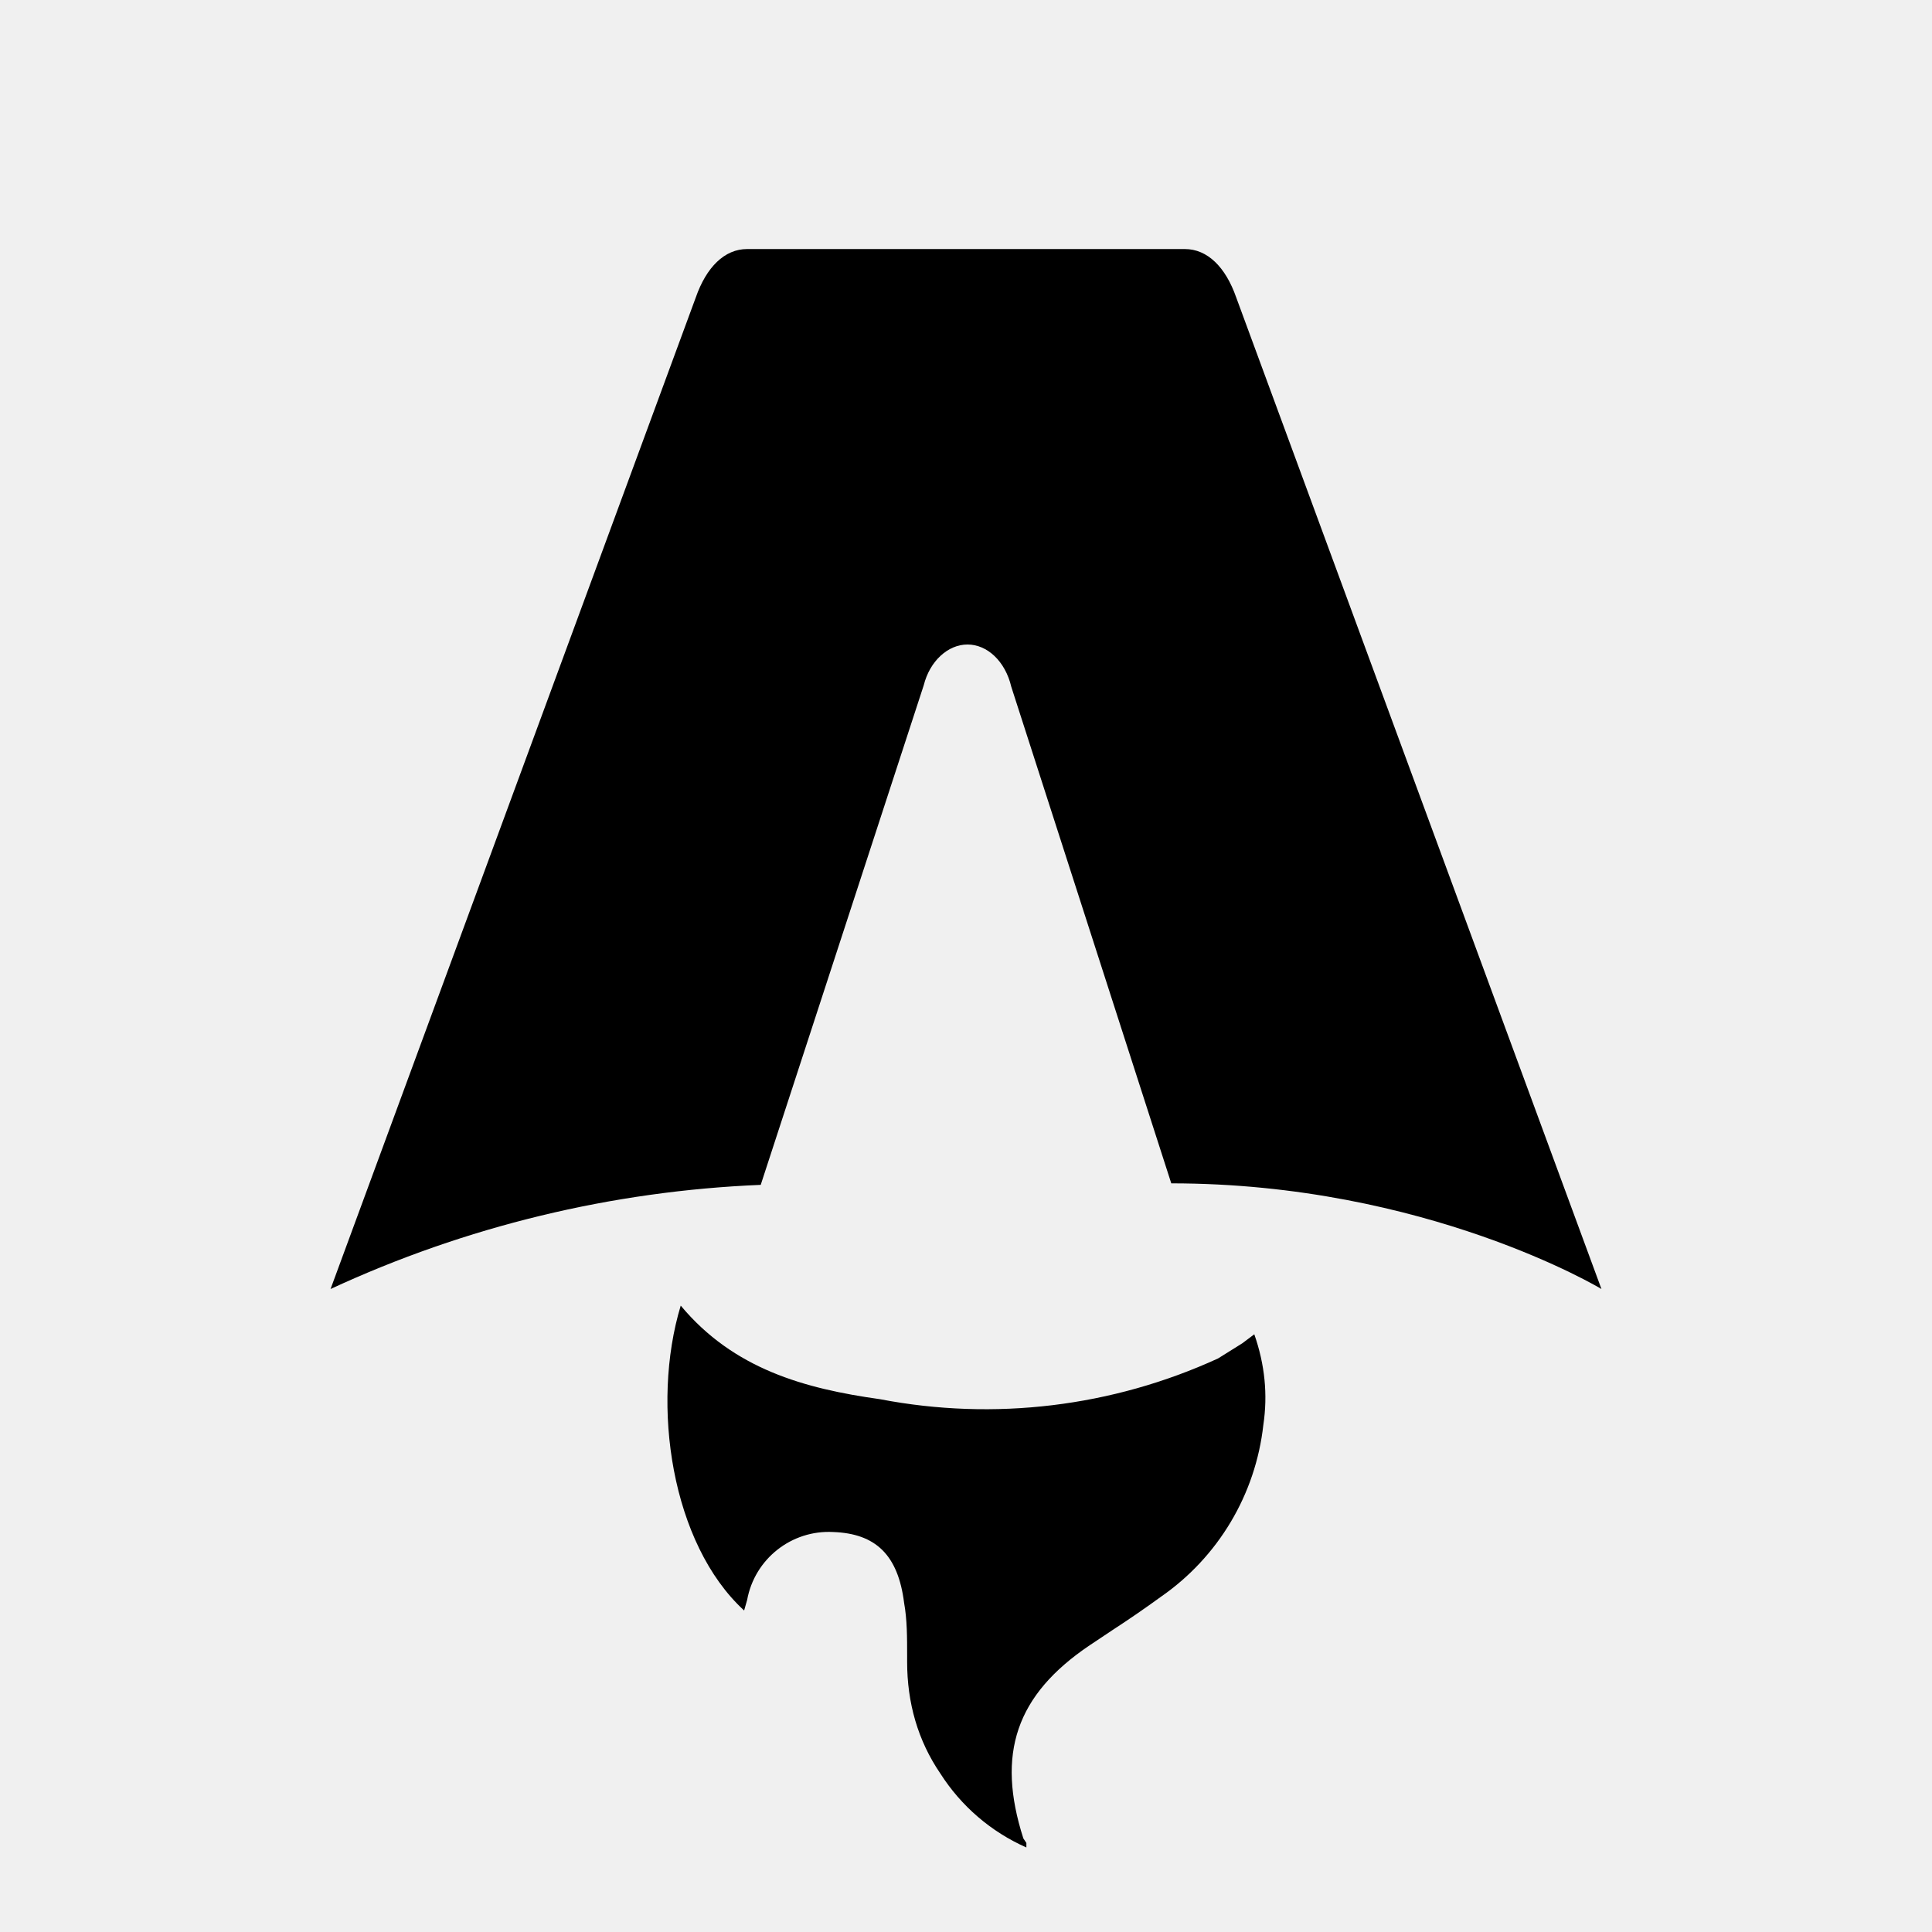
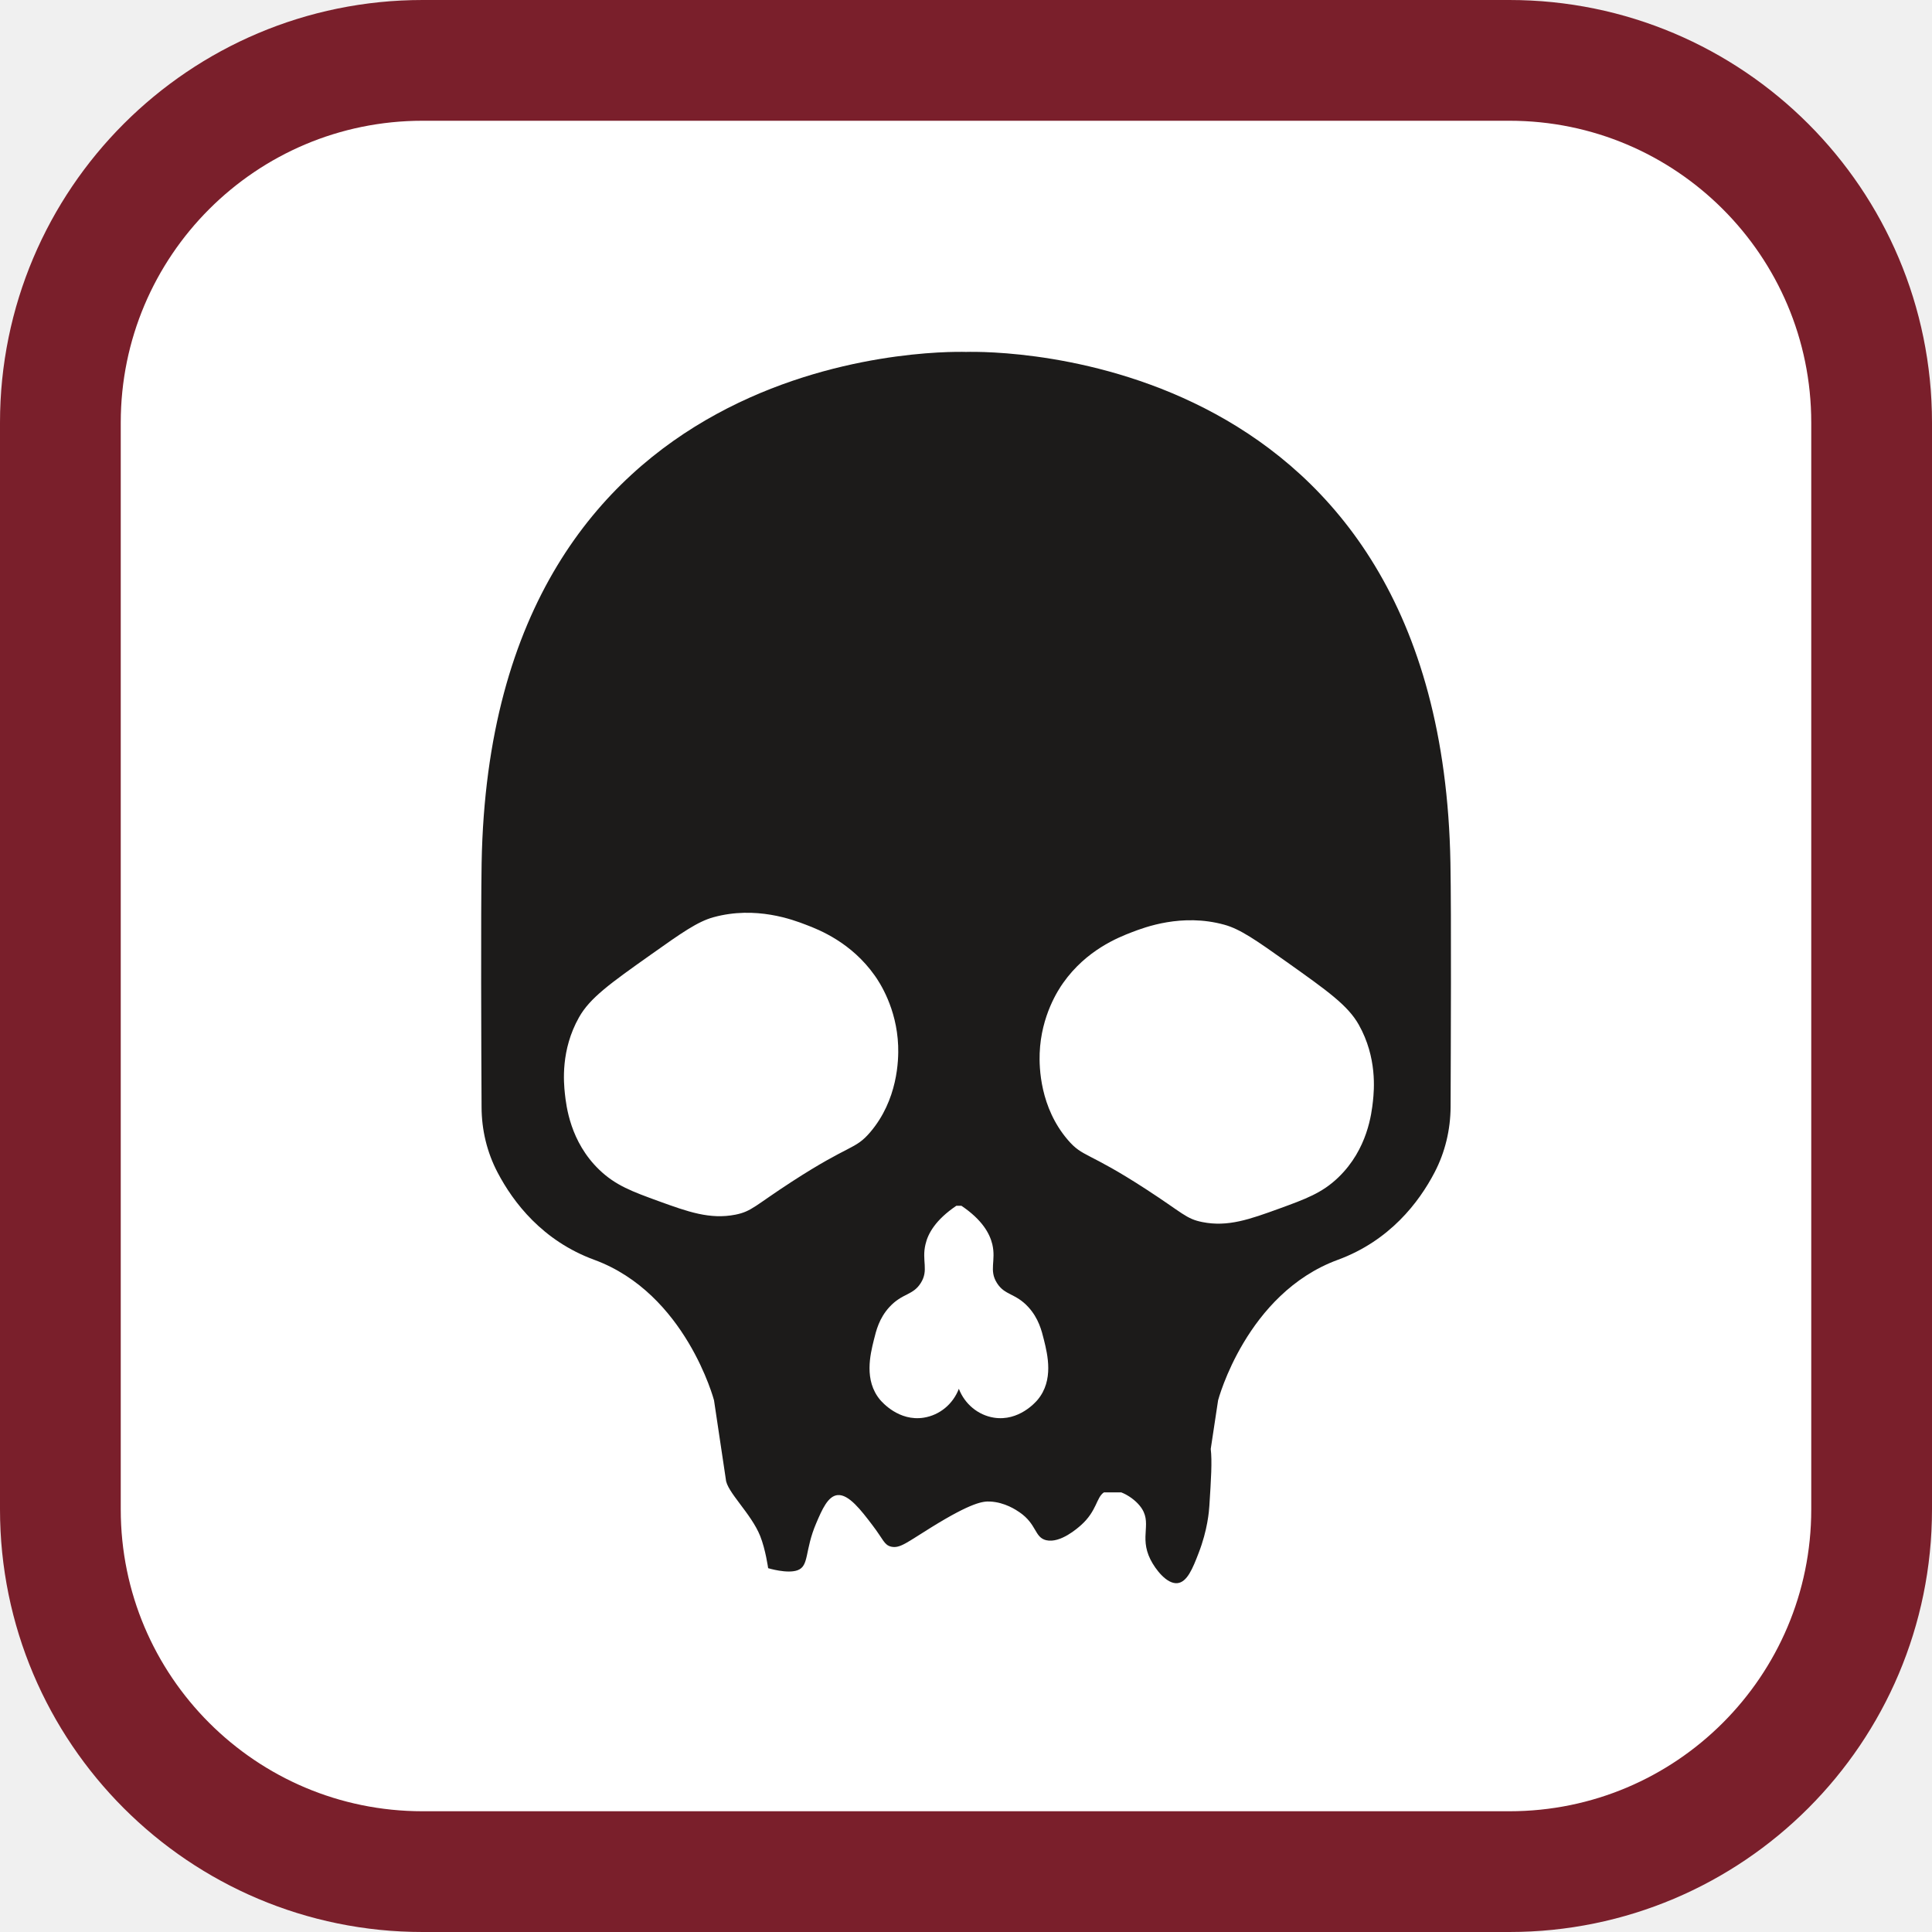
- <svg xmlns="http://www.w3.org/2000/svg" fill="none" viewBox="0 0 128 128">
-   <path d="M50.4 78.5a75.1 75.1 0 0 0-28.5 6.9l24.2-65.7c.7-2 1.9-3.2 3.4-3.2h29c1.5 0 2.7 1.2 3.4 3.2l24.2 65.7s-11.6-7-28.5-7L67 45.5c-.4-1.7-1.6-2.8-2.9-2.8-1.3 0-2.5 1.1-2.9 2.7L50.4 78.5Zm-1.1 28.2Zm-4.2-20.2c-2 6.6-.6 15.8 4.2 20.2a17.5 17.5 0 0 1 .2-.7 5.5 5.5 0 0 1 5.7-4.5c2.8.1 4.3 1.5 4.7 4.7.2 1.1.2 2.3.2 3.5v.4c0 2.7.7 5.2 2.2 7.4a13 13 0 0 0 5.7 4.9v-.3l-.2-.3c-1.8-5.6-.5-9.5 4.4-12.8l1.5-1a73 73 0 0 0 3.2-2.2 16 16 0 0 0 6.8-11.4c.3-2 .1-4-.6-6l-.8.6-1.6 1a37 37 0 0 1-22.4 2.7c-5-.7-9.7-2-13.2-6.2Z" />
-   <style>
-         path { fill: #000; }
-         @media (prefers-color-scheme: dark) {
-             path { fill: #FFF; }
-         }
-     </style>
+ <svg xmlns="http://www.w3.org/2000/svg" viewBox="0 0 64 64">
+   <rect x="2" y="2" width="60" height="60" rx="12" fill="#fff" stroke="#7a1f2b" stroke-width="4" />
+   <g transform="translate(15.40 11.00) scale(1.7544) translate(-145.183 -536.334)">
+     <path d="M163.792 546.360 C163.620 536.634 155.184 536.694 154.646 536.709 C154.107 536.694 145.672 536.634 145.499 546.360 C145.483 547.333 145.492 549.901 145.498 550.967 C145.499 551.396 145.599 551.820 145.801 552.204 C146.096 552.767 146.648 553.493 147.627 553.852 C149.355 554.487 149.887 556.504 149.887 556.504 L150.110 557.995 C150.125 558.230 150.587 558.639 150.758 559.065 C150.861 559.322 150.909 559.674 150.909 559.674 C150.909 559.674 151.271 559.785 151.465 559.713 C151.688 559.631 151.595 559.341 151.818 558.822 C151.927 558.568 152.038 558.309 152.223 558.294 C152.433 558.277 152.666 558.583 152.878 558.862 C153.086 559.134 153.098 559.236 153.232 559.268 C153.399 559.306 153.534 559.184 153.990 558.903 C154.759 558.427 154.970 558.409 155.100 558.416 C155.379 558.429 155.595 558.577 155.655 558.618 C155.985 558.844 155.936 559.093 156.159 559.146 C156.428 559.209 156.757 558.914 156.816 558.862 C157.118 558.593 157.104 558.338 157.249 558.243 L157.577 558.243 C157.712 558.296 157.844 558.394 157.927 558.497 C158.183 558.813 157.904 559.064 158.128 559.511 C158.223 559.699 158.435 559.974 158.634 559.957 C158.820 559.941 158.926 559.678 159.037 559.389 C159.207 558.951 159.234 558.595 159.240 558.497 C159.272 558.000 159.294 557.652 159.266 557.423 L159.405 556.504 C159.405 556.504 159.936 554.487 161.665 553.852 C162.644 553.493 163.197 552.767 163.491 552.204 C163.692 551.820 163.792 551.396 163.795 550.967 C163.799 549.901 163.810 547.333 163.792 546.360 M151.355 552.377 C150.660 552.828 150.601 552.937 150.292 552.999 C149.810 553.094 149.393 552.944 148.844 552.745 C148.345 552.563 148.030 552.449 147.720 552.151 C147.170 551.621 147.097 550.946 147.071 550.713 C147.049 550.503 146.990 549.890 147.338 549.273 C147.545 548.905 147.927 548.633 148.695 548.089 C149.280 547.674 149.578 547.465 149.877 547.383 C150.677 547.163 151.383 547.433 151.620 547.524 C151.881 547.622 152.482 547.863 152.921 548.483 C153.009 548.606 153.337 549.097 153.364 549.810 C153.374 550.078 153.358 550.833 152.833 551.446 C152.545 551.780 152.462 551.659 151.355 552.377 M155.998 556.494 C155.961 556.538 155.642 556.907 155.171 556.832 C154.872 556.784 154.621 556.575 154.510 556.287 C154.400 556.575 154.149 556.784 153.849 556.832 C153.378 556.907 153.060 556.538 153.022 556.494 C152.717 556.127 152.836 555.644 152.905 555.365 C152.949 555.187 153.004 554.956 153.199 554.743 C153.444 554.478 153.642 554.526 153.790 554.291 C153.946 554.047 153.805 553.871 153.880 553.559 C153.926 553.357 154.069 553.097 154.463 552.831 L154.558 552.831 C154.953 553.097 155.093 553.357 155.142 553.559 C155.215 553.871 155.074 554.047 155.230 554.291 C155.378 554.526 155.577 554.478 155.821 554.743 C156.016 554.956 156.073 555.187 156.117 555.365 C156.186 555.644 156.304 556.127 155.998 556.494 M162.329 550.854 C162.303 551.087 162.229 551.761 161.678 552.293 C161.370 552.591 161.055 552.704 160.556 552.886 C160.006 553.085 159.590 553.236 159.108 553.139 C158.798 553.078 158.739 552.969 158.045 552.519 C156.938 551.799 156.854 551.922 156.567 551.587 C156.042 550.974 156.026 550.219 156.036 549.950 C156.063 549.238 156.391 548.748 156.479 548.624 C156.917 548.003 157.518 547.765 157.779 547.665 C158.017 547.574 158.722 547.304 159.521 547.524 C159.822 547.606 160.119 547.815 160.703 548.229 C161.471 548.775 161.855 549.046 162.062 549.414 C162.410 550.033 162.351 550.644 162.329 550.854" fill="#1c1b1a" stroke="none" />
+   </g>
</svg>
